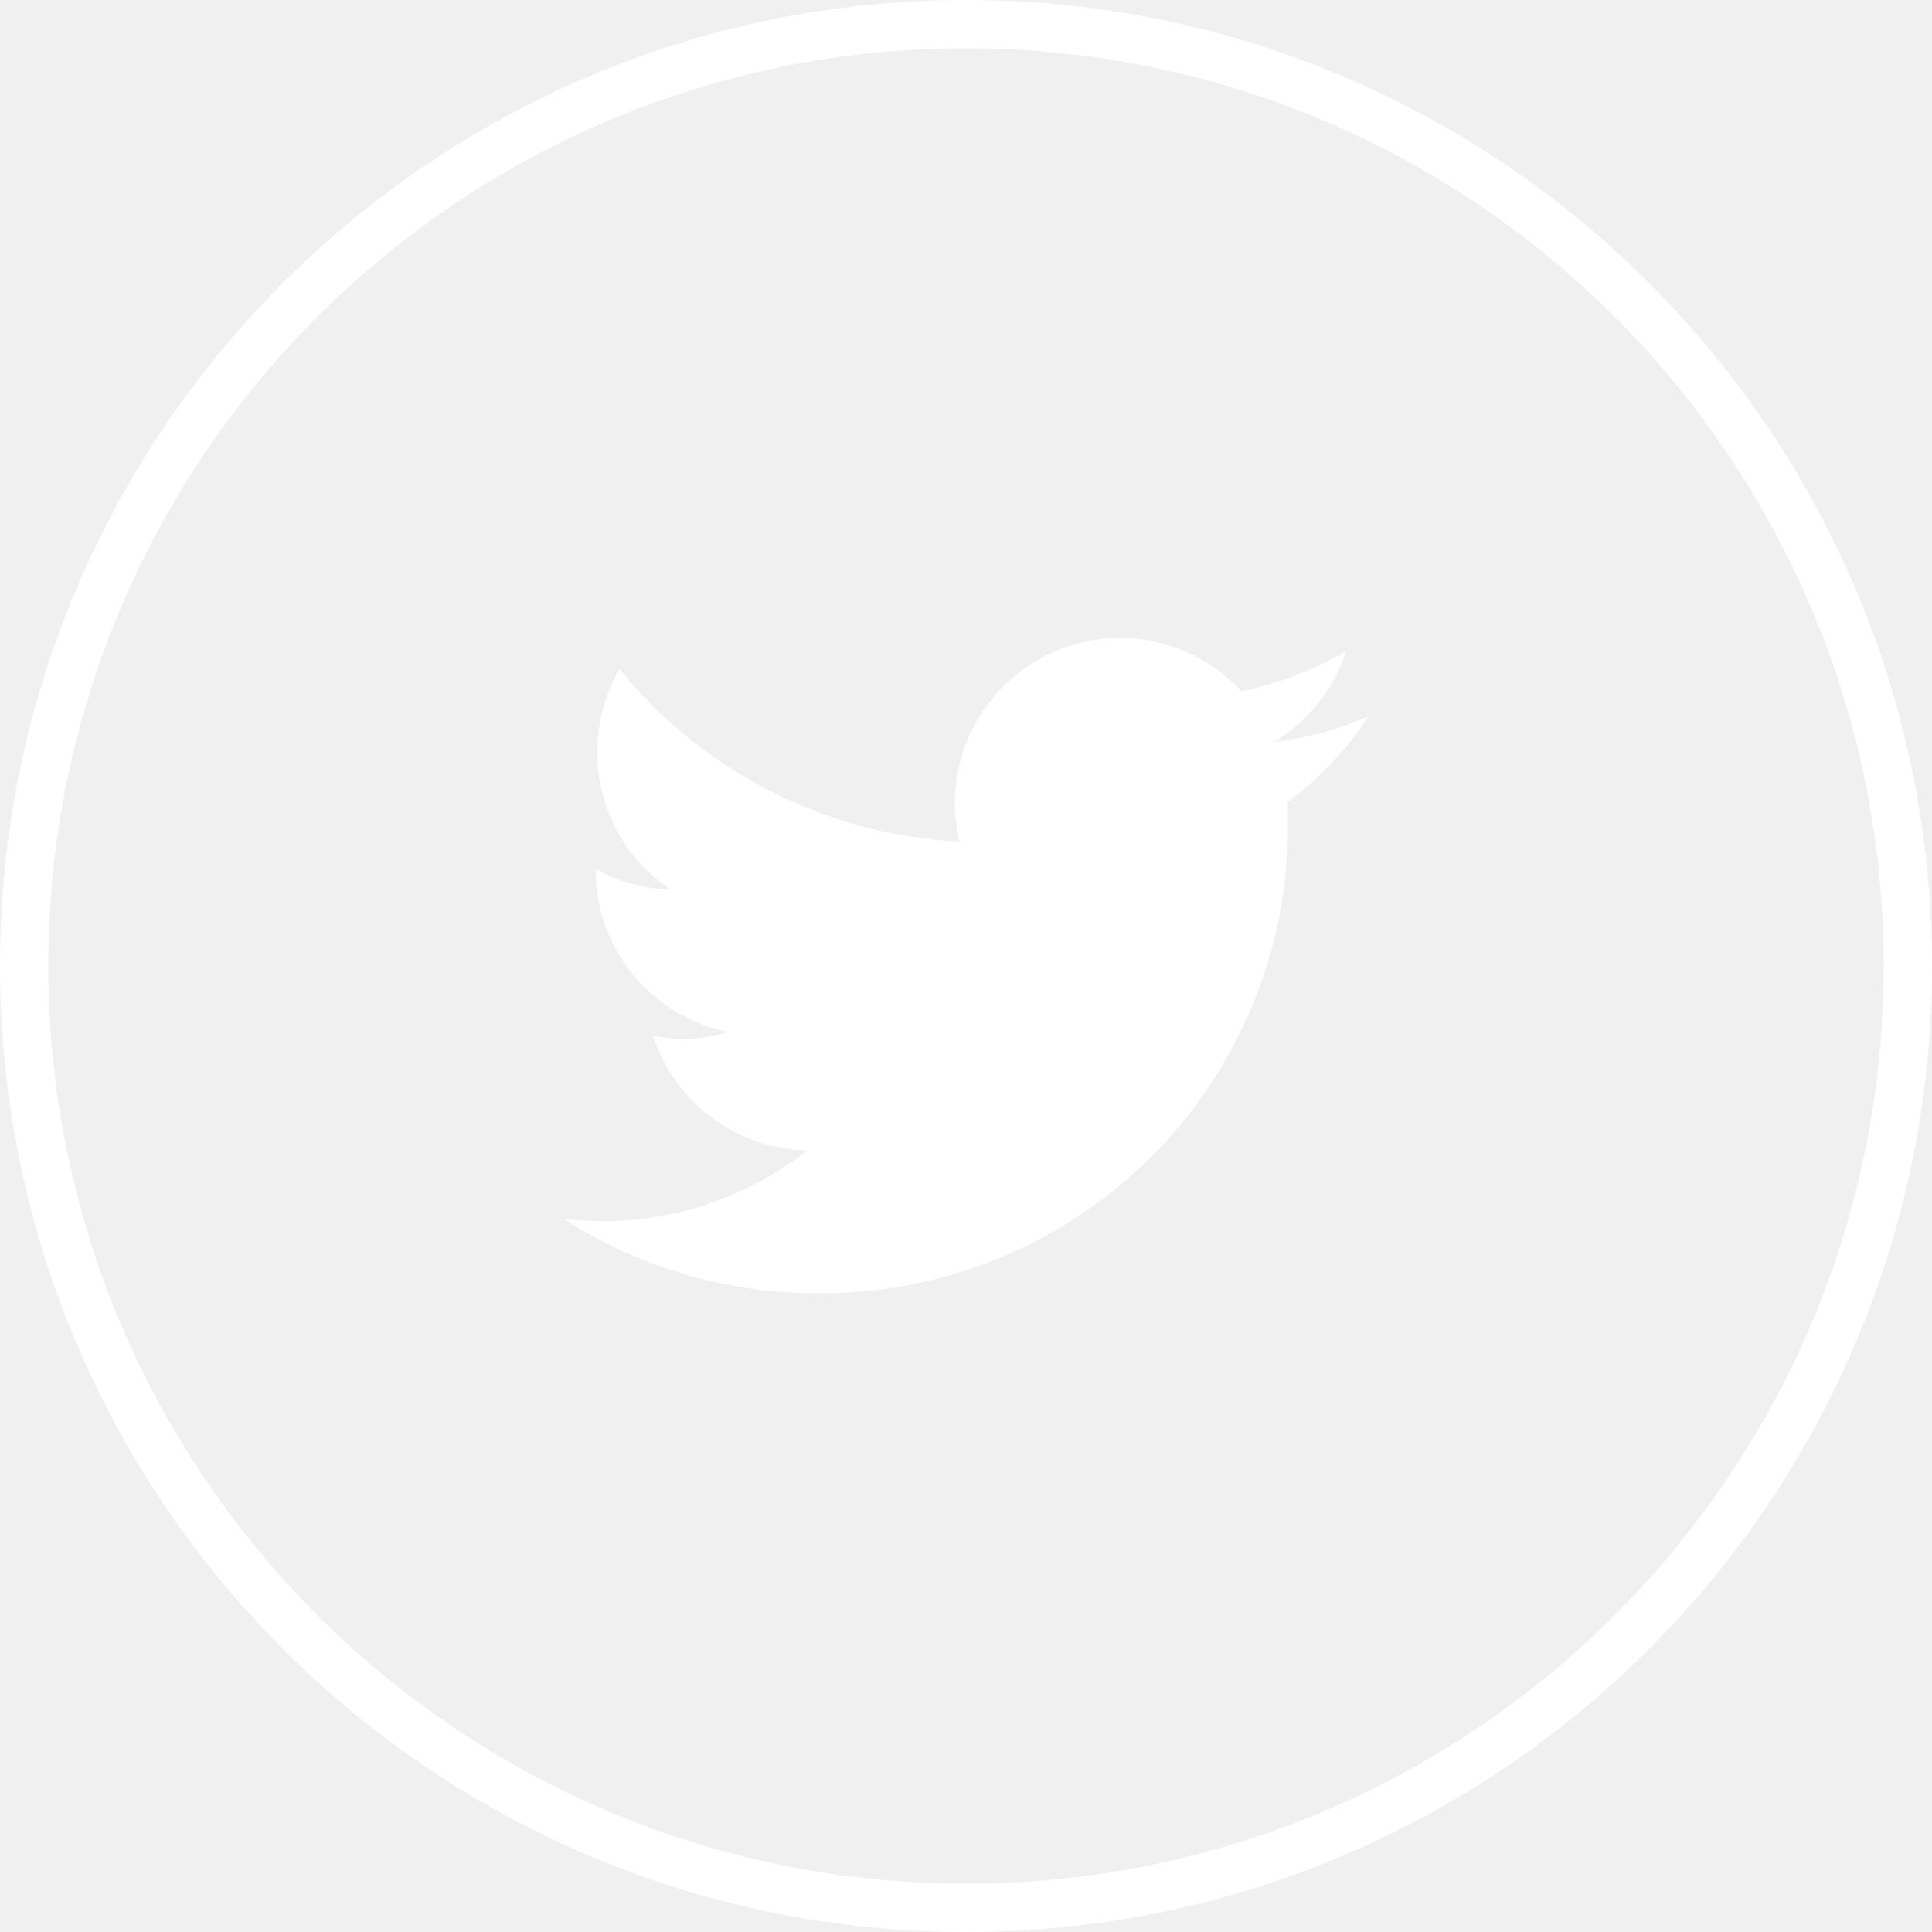
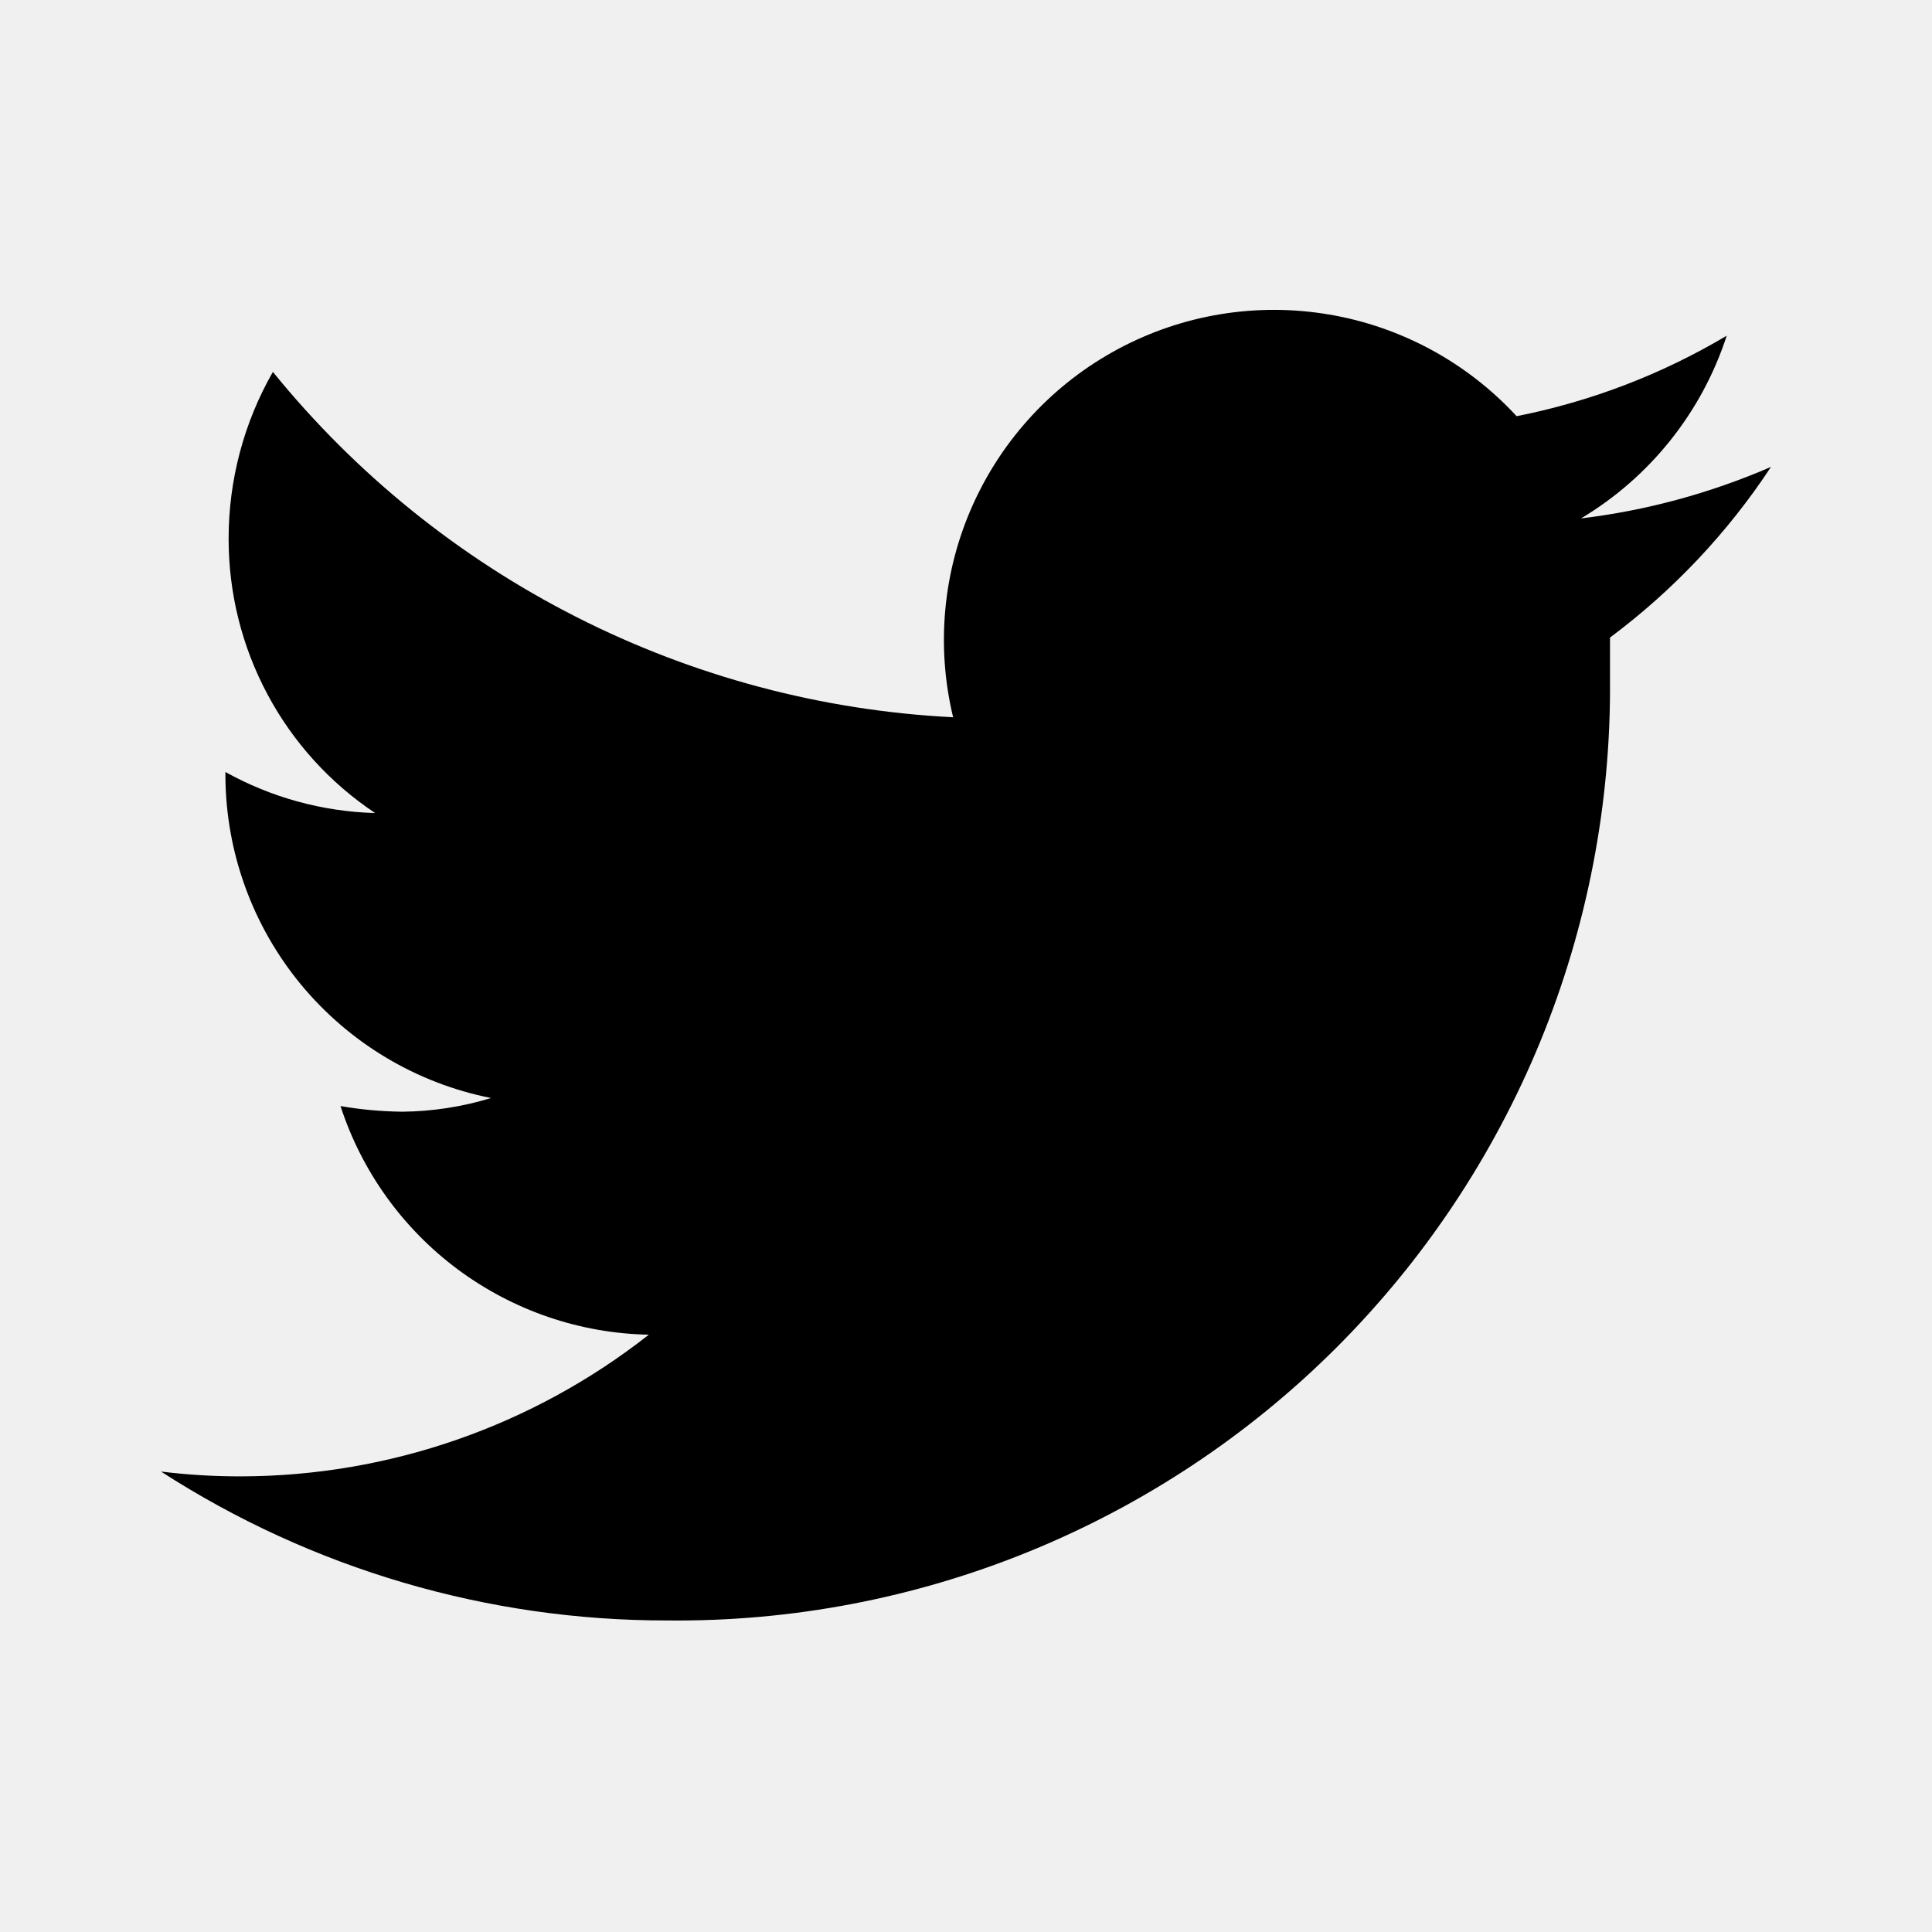
- <svg xmlns="http://www.w3.org/2000/svg" width="40" height="40" viewBox="0 0 40 40" fill="none">
-   <circle cx="20" cy="20" r="19.5" stroke="white" />
-   <path d="M28.333 14.834C27.706 15.105 27.044 15.285 26.366 15.367C27.081 14.94 27.617 14.268 27.874 13.475C27.202 13.875 26.467 14.157 25.699 14.309C25.186 13.752 24.503 13.382 23.758 13.256C23.012 13.13 22.245 13.255 21.578 13.611C20.91 13.968 20.38 14.536 20.07 15.226C19.761 15.916 19.689 16.69 19.866 17.425C18.507 17.356 17.178 17.003 15.965 16.387C14.752 15.771 13.682 14.907 12.824 13.85C12.524 14.375 12.366 14.97 12.366 15.575C12.365 16.137 12.503 16.691 12.768 17.186C13.032 17.682 13.415 18.105 13.883 18.417C13.339 18.402 12.808 18.256 12.333 17.992V18.034C12.337 18.821 12.613 19.583 13.114 20.19C13.615 20.797 14.31 21.213 15.083 21.367C14.785 21.457 14.477 21.505 14.166 21.509C13.951 21.506 13.736 21.486 13.524 21.45C13.744 22.128 14.17 22.72 14.742 23.144C15.314 23.568 16.004 23.803 16.716 23.817C15.514 24.763 14.029 25.279 12.499 25.284C12.221 25.284 11.943 25.268 11.666 25.233C13.228 26.242 15.048 26.777 16.908 26.775C18.191 26.788 19.464 26.546 20.652 26.062C21.84 25.578 22.92 24.862 23.829 23.956C24.737 23.049 25.456 21.971 25.943 20.784C26.43 19.597 26.676 18.325 26.666 17.042C26.666 16.9 26.666 16.75 26.666 16.6C27.32 16.113 27.884 15.515 28.333 14.834Z" fill="white" />
+ <svg xmlns="http://www.w3.org/2000/svg" width="24" height="24" viewBox="0 0 24 24">
+   <path d="M22 5.8C21.248 6.126 20.453 6.342 19.64 6.44C20.498 5.927 21.141 5.121 21.45 4.17C20.644 4.65 19.761 4.988 18.84 5.17C18.224 4.503 17.405 4.058 16.51 3.907C15.615 3.755 14.694 3.905 13.894 4.333C13.093 4.761 12.457 5.443 12.085 6.271C11.713 7.099 11.627 8.027 11.84 8.91C10.209 8.828 8.614 8.403 7.159 7.664C5.703 6.925 4.419 5.888 3.39 4.62C3.029 5.25 2.84 5.964 2.84 6.69C2.839 7.364 3.004 8.029 3.322 8.624C3.639 9.219 4.099 9.726 4.66 10.1C4.008 10.082 3.37 9.907 2.8 9.59V9.64C2.805 10.585 3.136 11.499 3.737 12.228C4.339 12.957 5.173 13.456 6.1 13.64C5.743 13.749 5.373 13.806 5 13.81C4.742 13.807 4.484 13.784 4.23 13.74C4.494 14.553 5.005 15.263 5.691 15.772C6.378 16.281 7.206 16.564 8.06 16.58C6.617 17.715 4.836 18.335 3 18.34C2.666 18.341 2.332 18.321 2 18.28C3.874 19.49 6.059 20.133 8.29 20.13C9.83 20.146 11.357 19.855 12.783 19.274C14.209 18.693 15.505 17.834 16.595 16.747C17.685 15.659 18.548 14.365 19.133 12.941C19.717 11.516 20.012 9.99 20 8.45C20 8.28 20 8.1 20 7.92C20.785 7.335 21.462 6.617 22 5.8Z" />
</svg>
